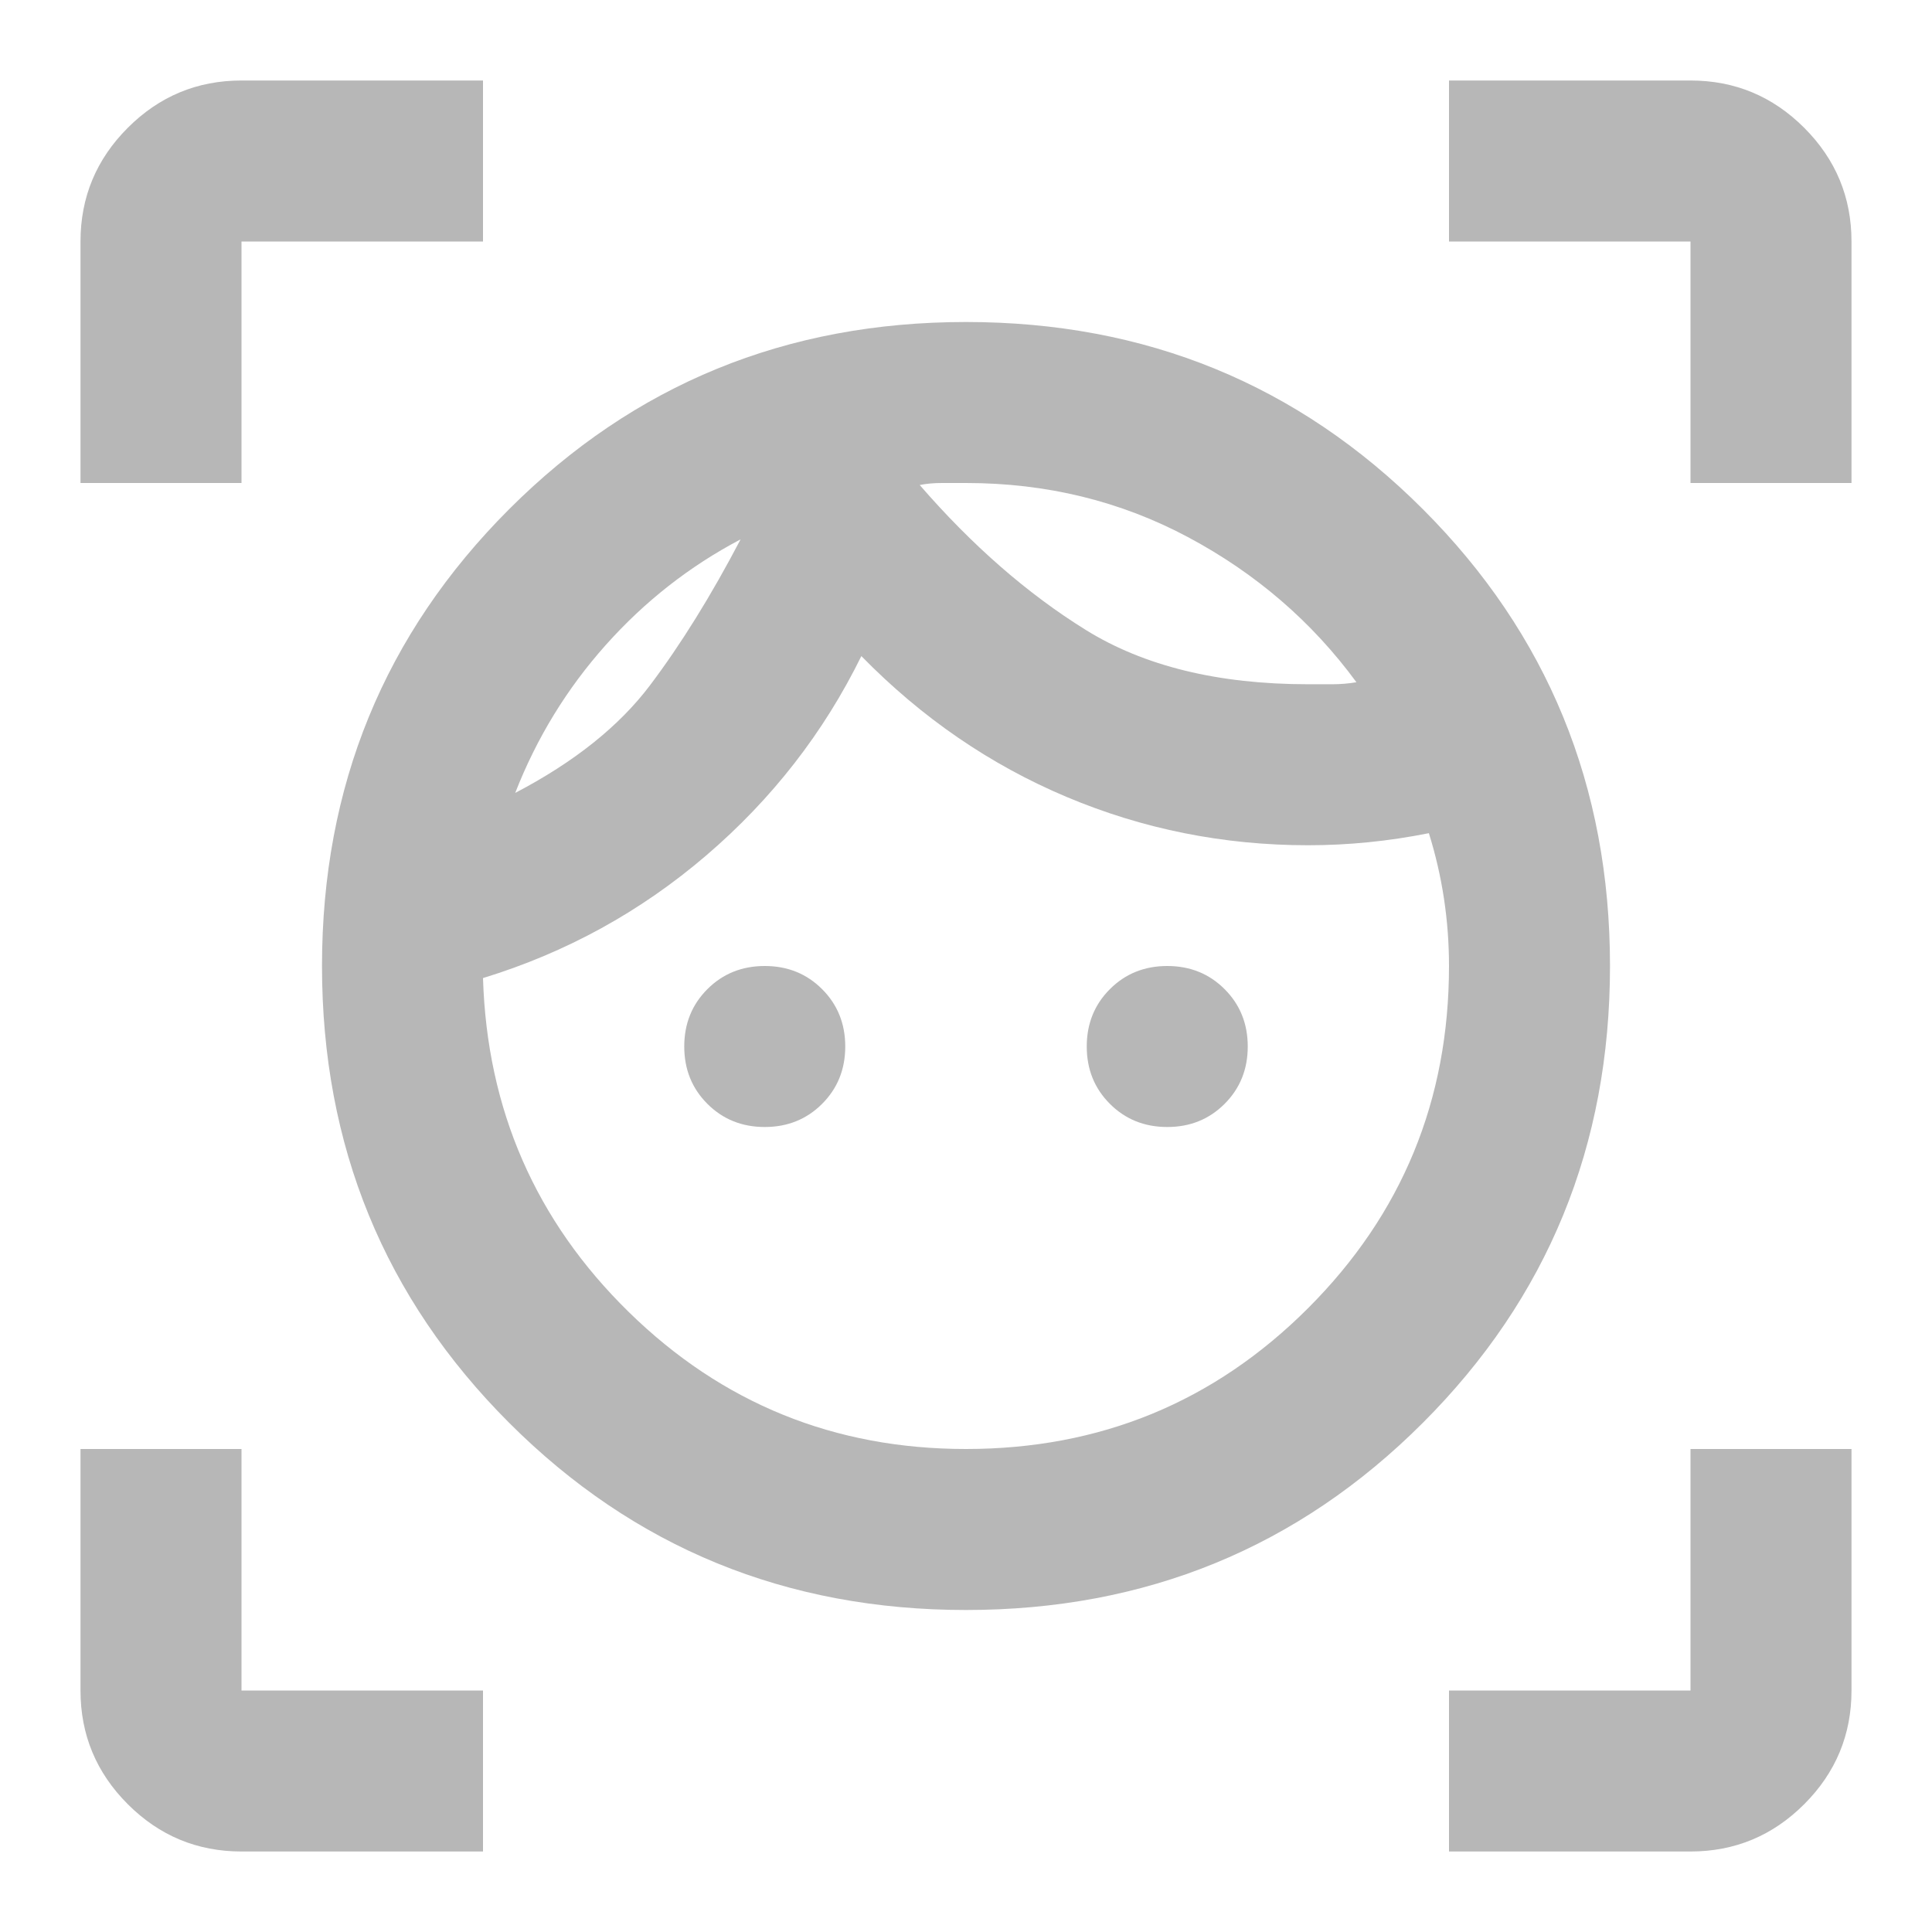
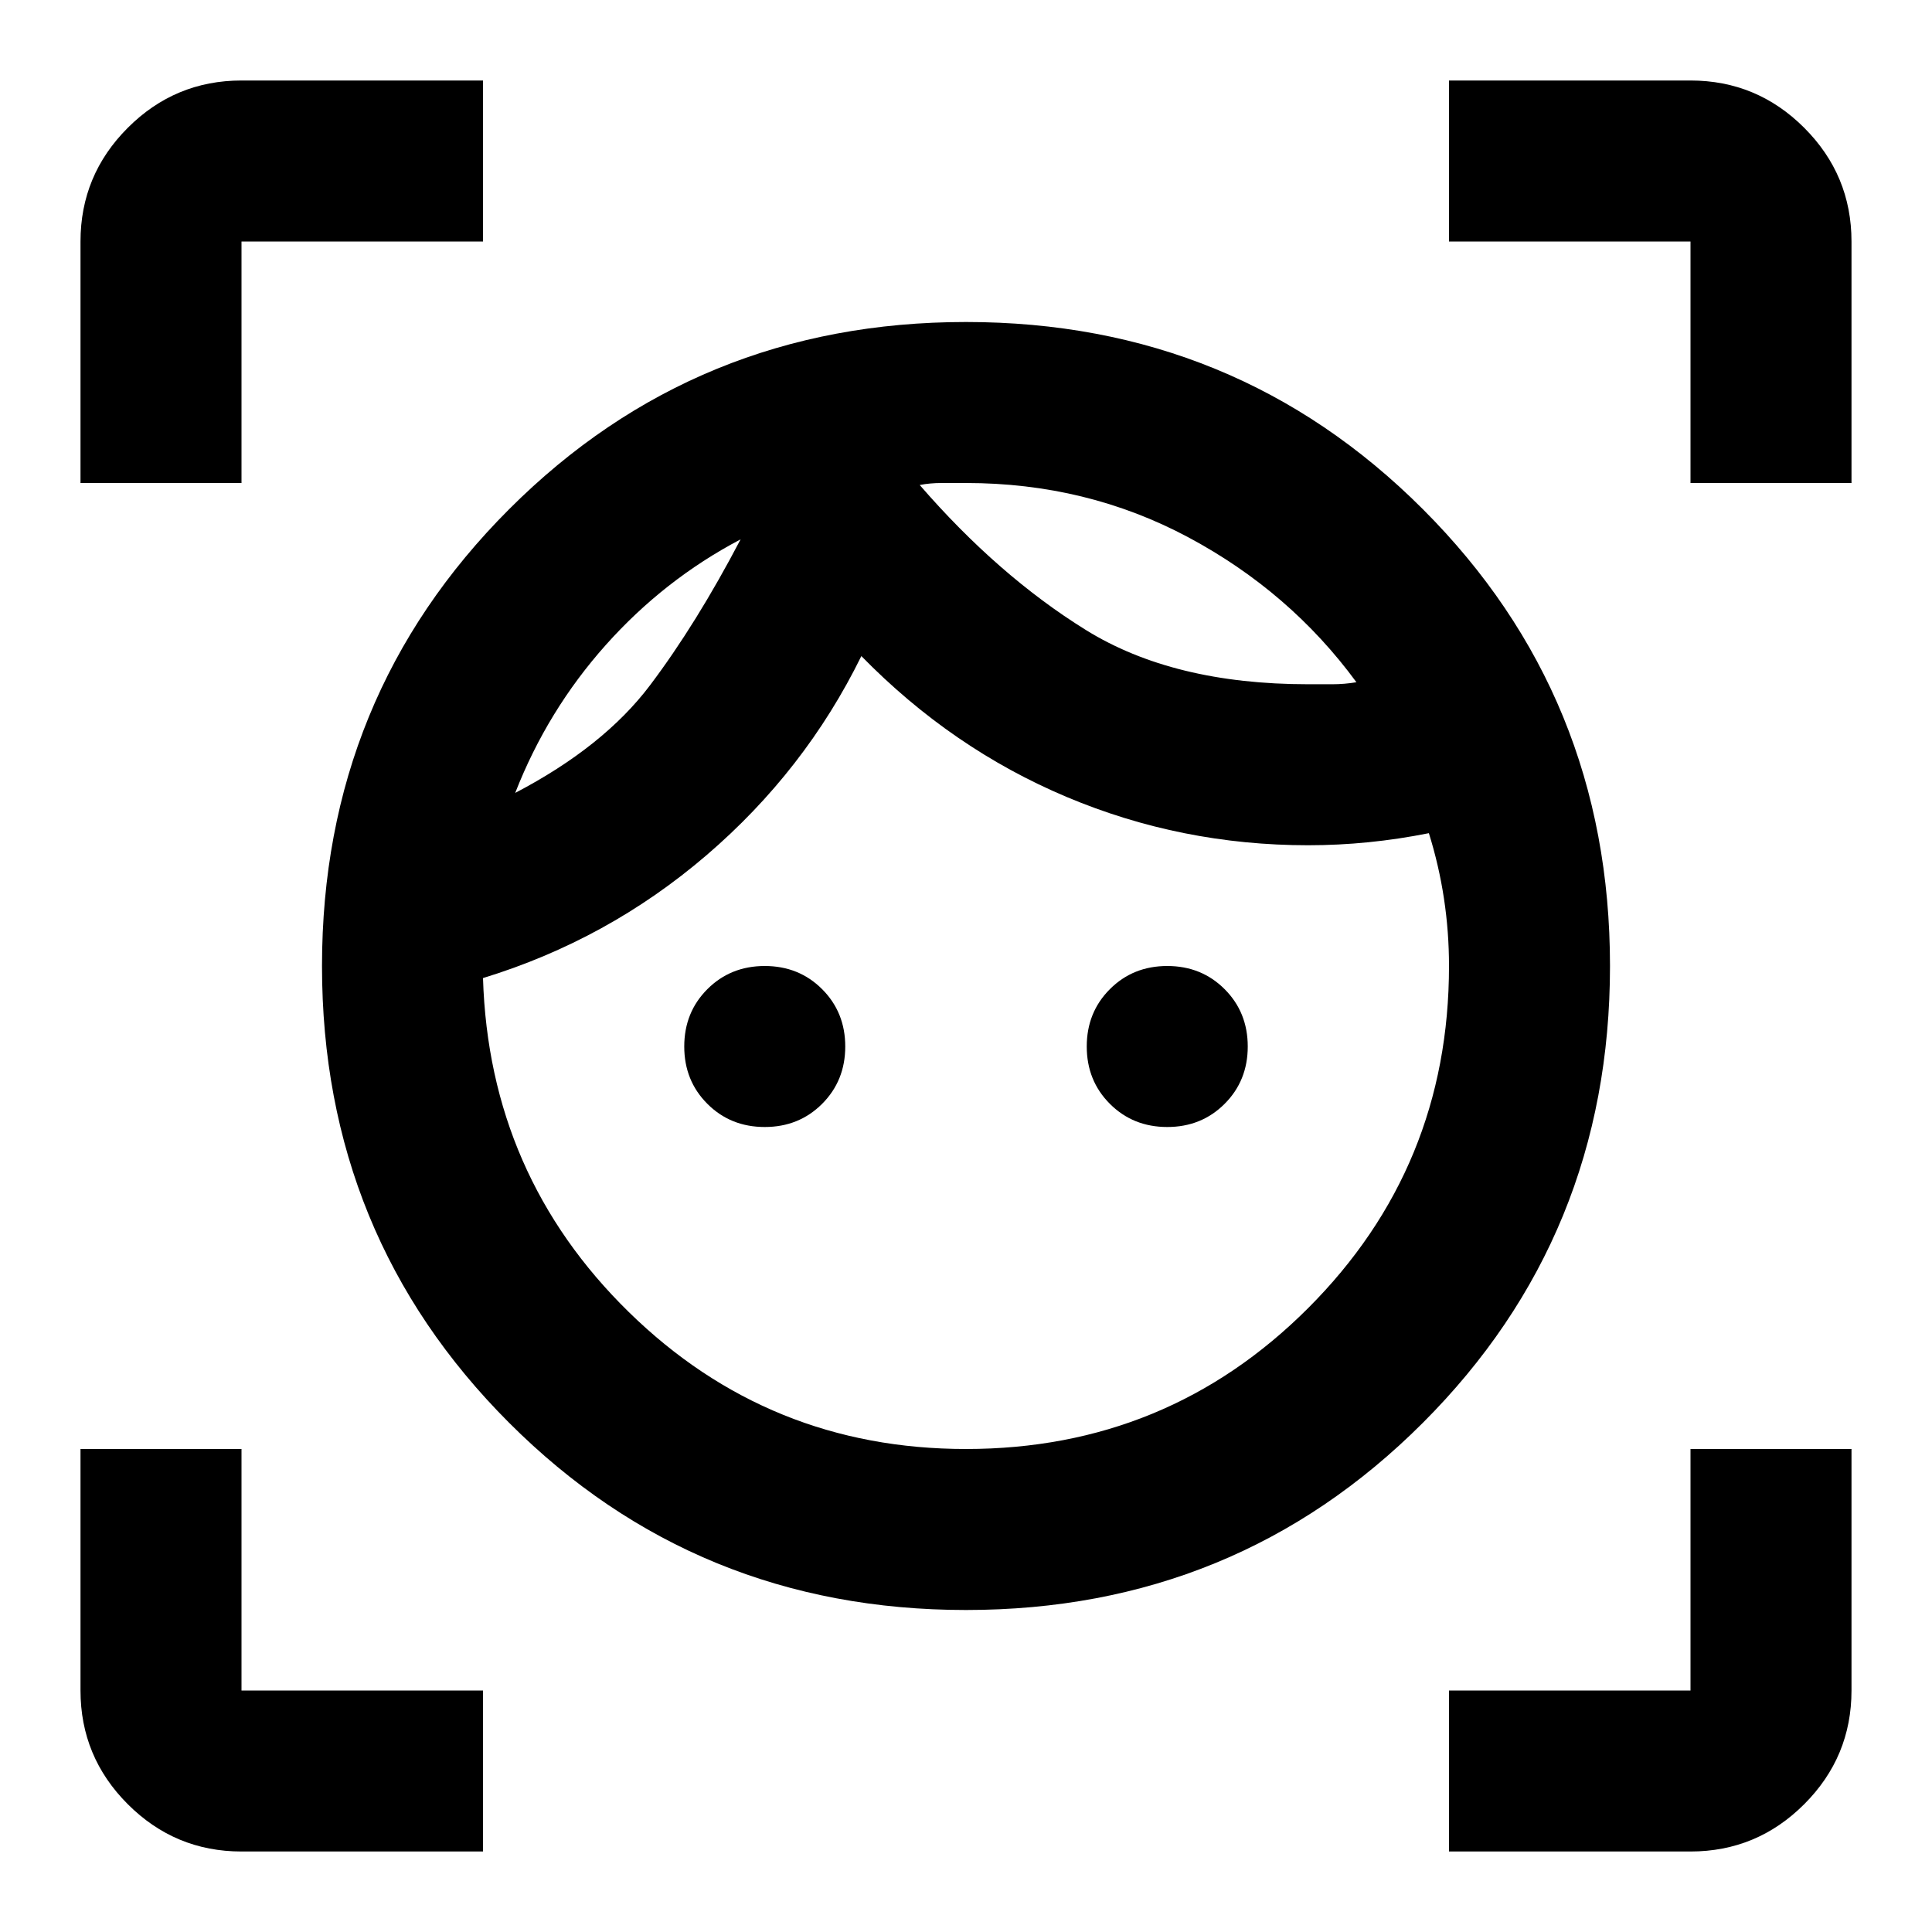
- <svg xmlns="http://www.w3.org/2000/svg" height="24px" viewBox="0 -960 960 960" width="24px" fill="#B7B7B7">
+ <svg xmlns="http://www.w3.org/2000/svg" height="24px" viewBox="0 -960 960 960" width="24px" fill="#000000">
  <path d="M480-160q-134 0-227-93t-93-227q0-134 93-227t227-93q134 0 227 93t93 227q0 134-93 227t-227 93Zm0-80q100 0 170-70t70-170q0-17-2.5-33.5T710-546q-15 3-30 4.5t-30 1.5q-63 0-120-24t-102-70q-28 57-77 99t-111 61q3 98 72.5 166T480-240ZM256-566q44-23 67-53.5t45-72.5q-38 20-67 52.5T256-566Zm124 166q-17 0-28.5-11.5T340-440q0-17 11.5-28.5T380-480q17 0 28.5 11.5T420-440q0 17-11.5 28.5T380-400Zm270-220h12q6 0 12-1-33-45-83.5-72T480-720h-12q-6 0-11 1 39 45 82.5 72T650-620Zm-70 220q-17 0-28.5-11.5T540-440q0-17 11.5-28.5T580-480q17 0 28.5 11.5T620-440q0 17-11.5 28.5T580-400ZM40-720v-120q0-33 23.5-56.5T120-920h120v80H120v120H40ZM240-40H120q-33 0-56.5-23.5T40-120v-120h80v120h120v80Zm480 0v-80h120v-120h80v120q0 33-23.5 56.5T840-40H720Zm120-680v-120H720v-80h120q33 0 56.5 23.5T920-840v120h-80Zm-383 1Zm-89 27Z" />
</svg>
